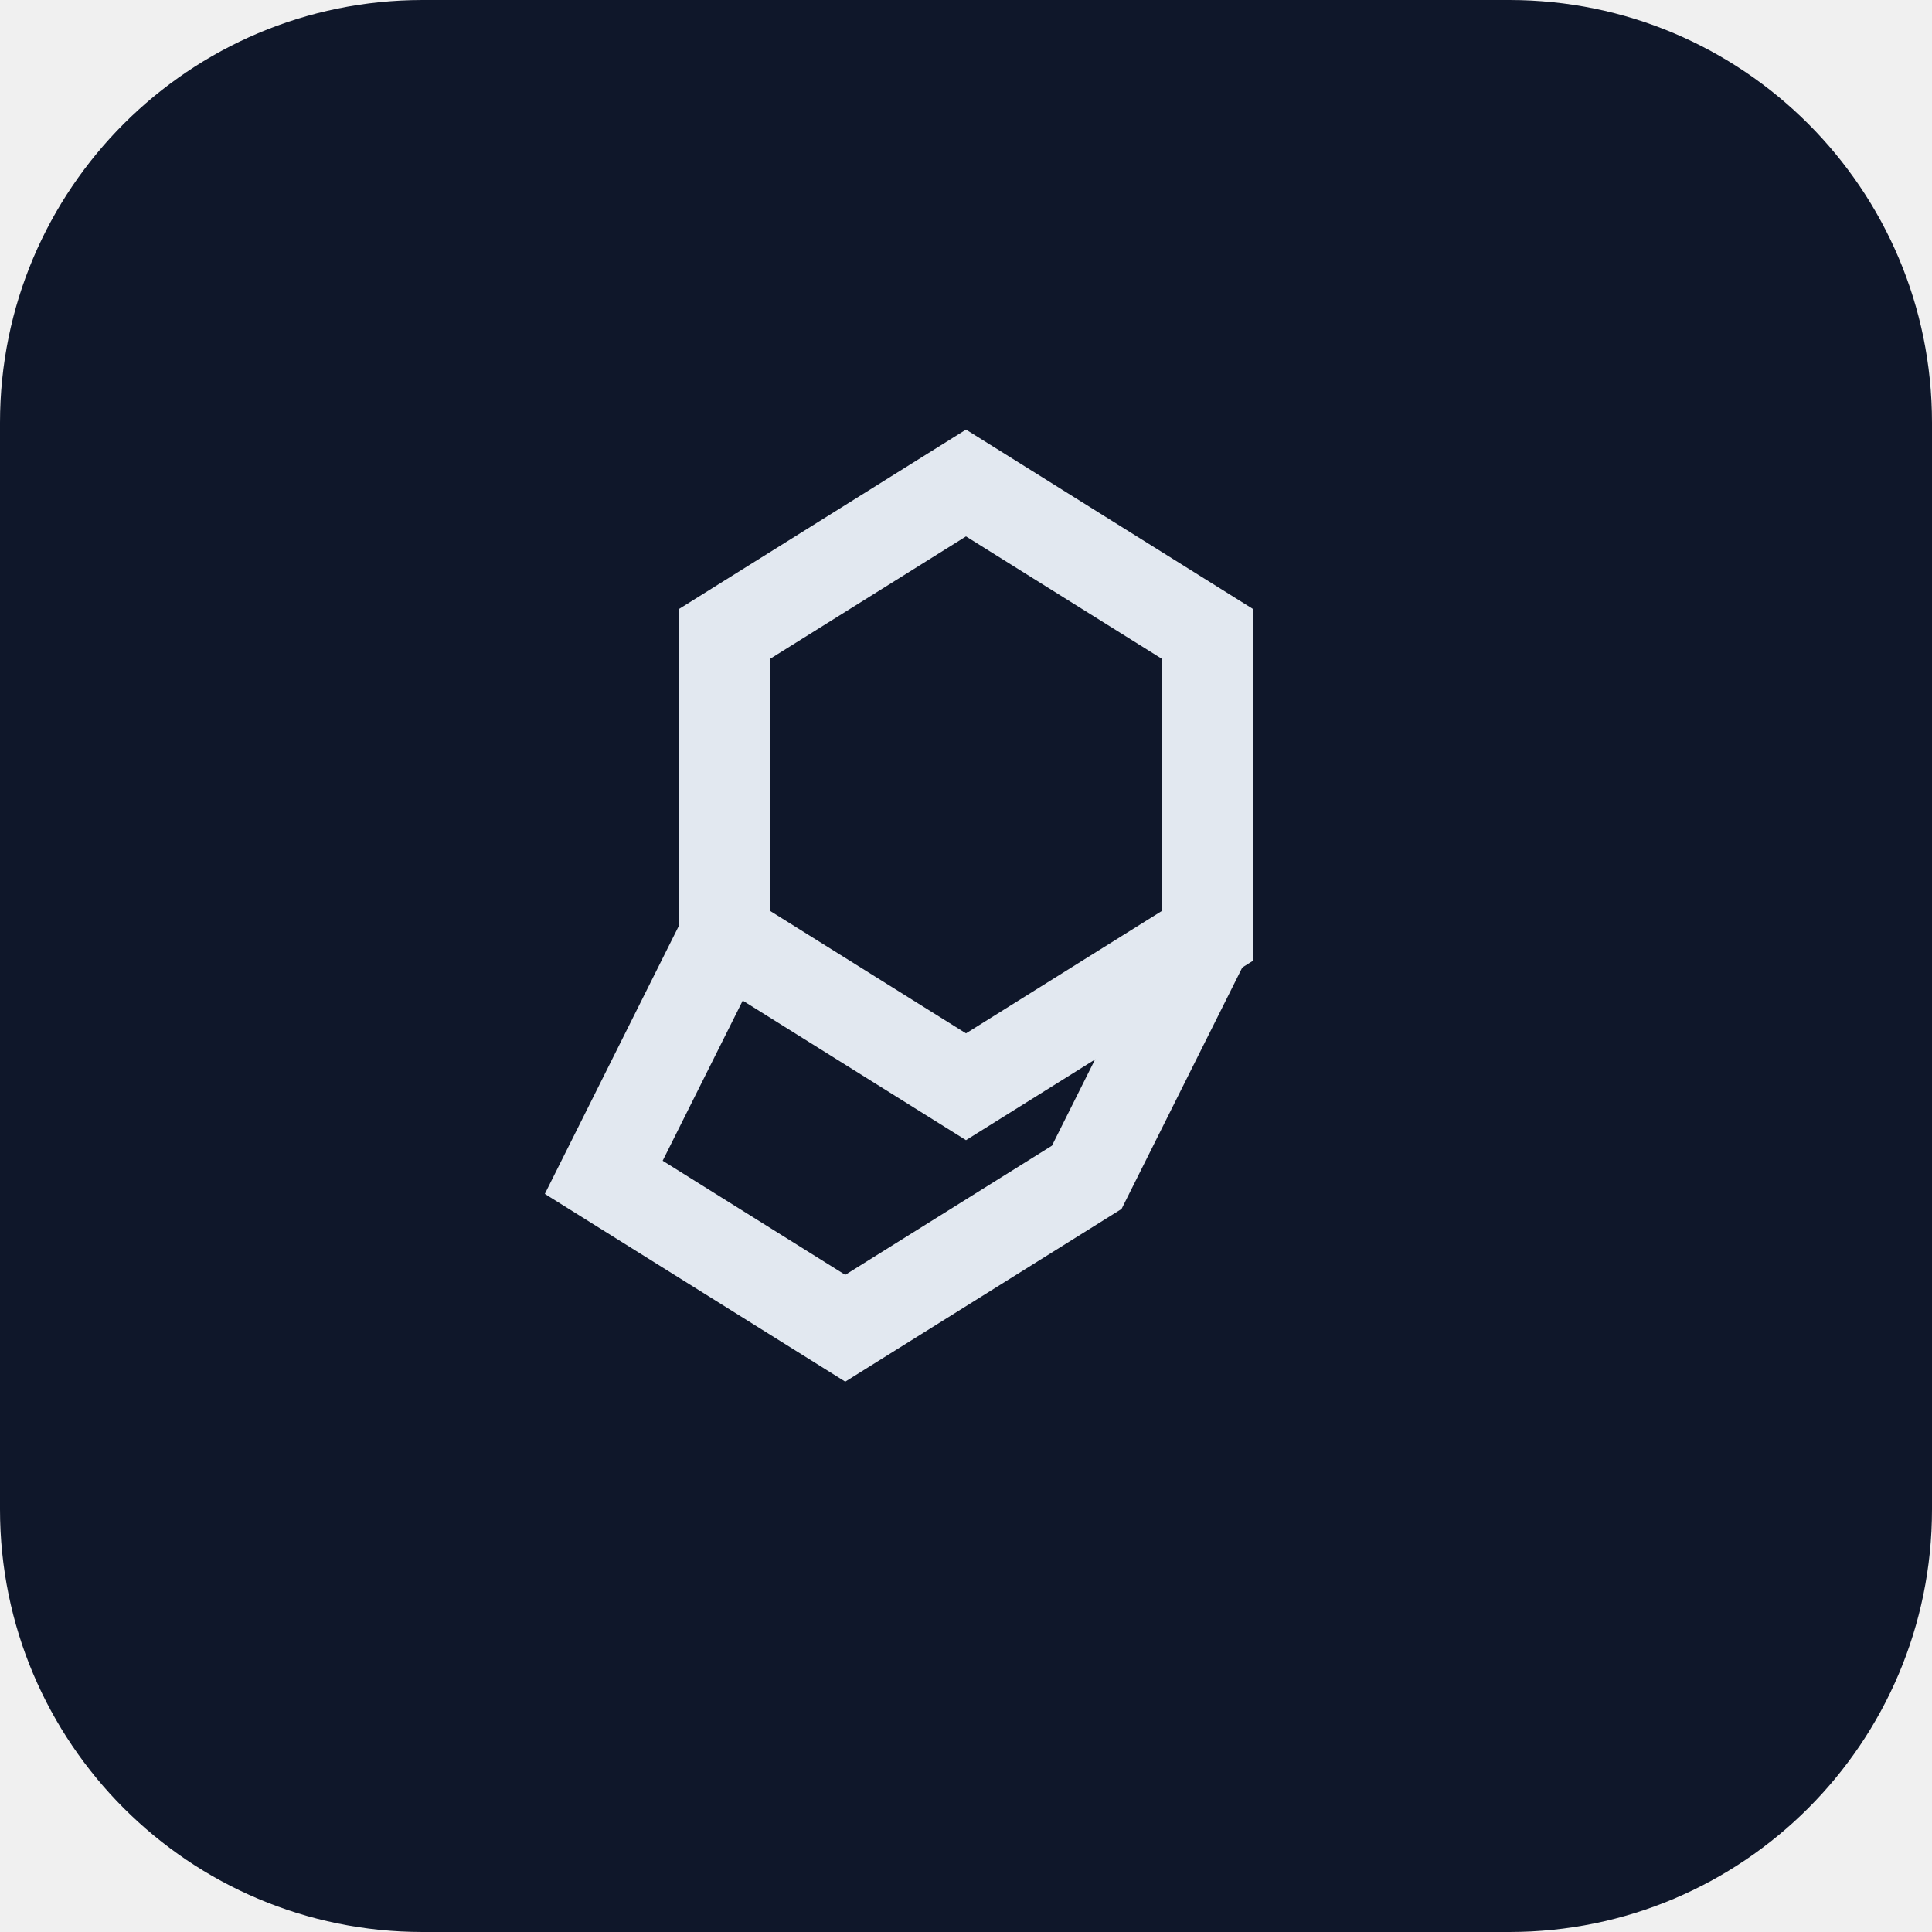
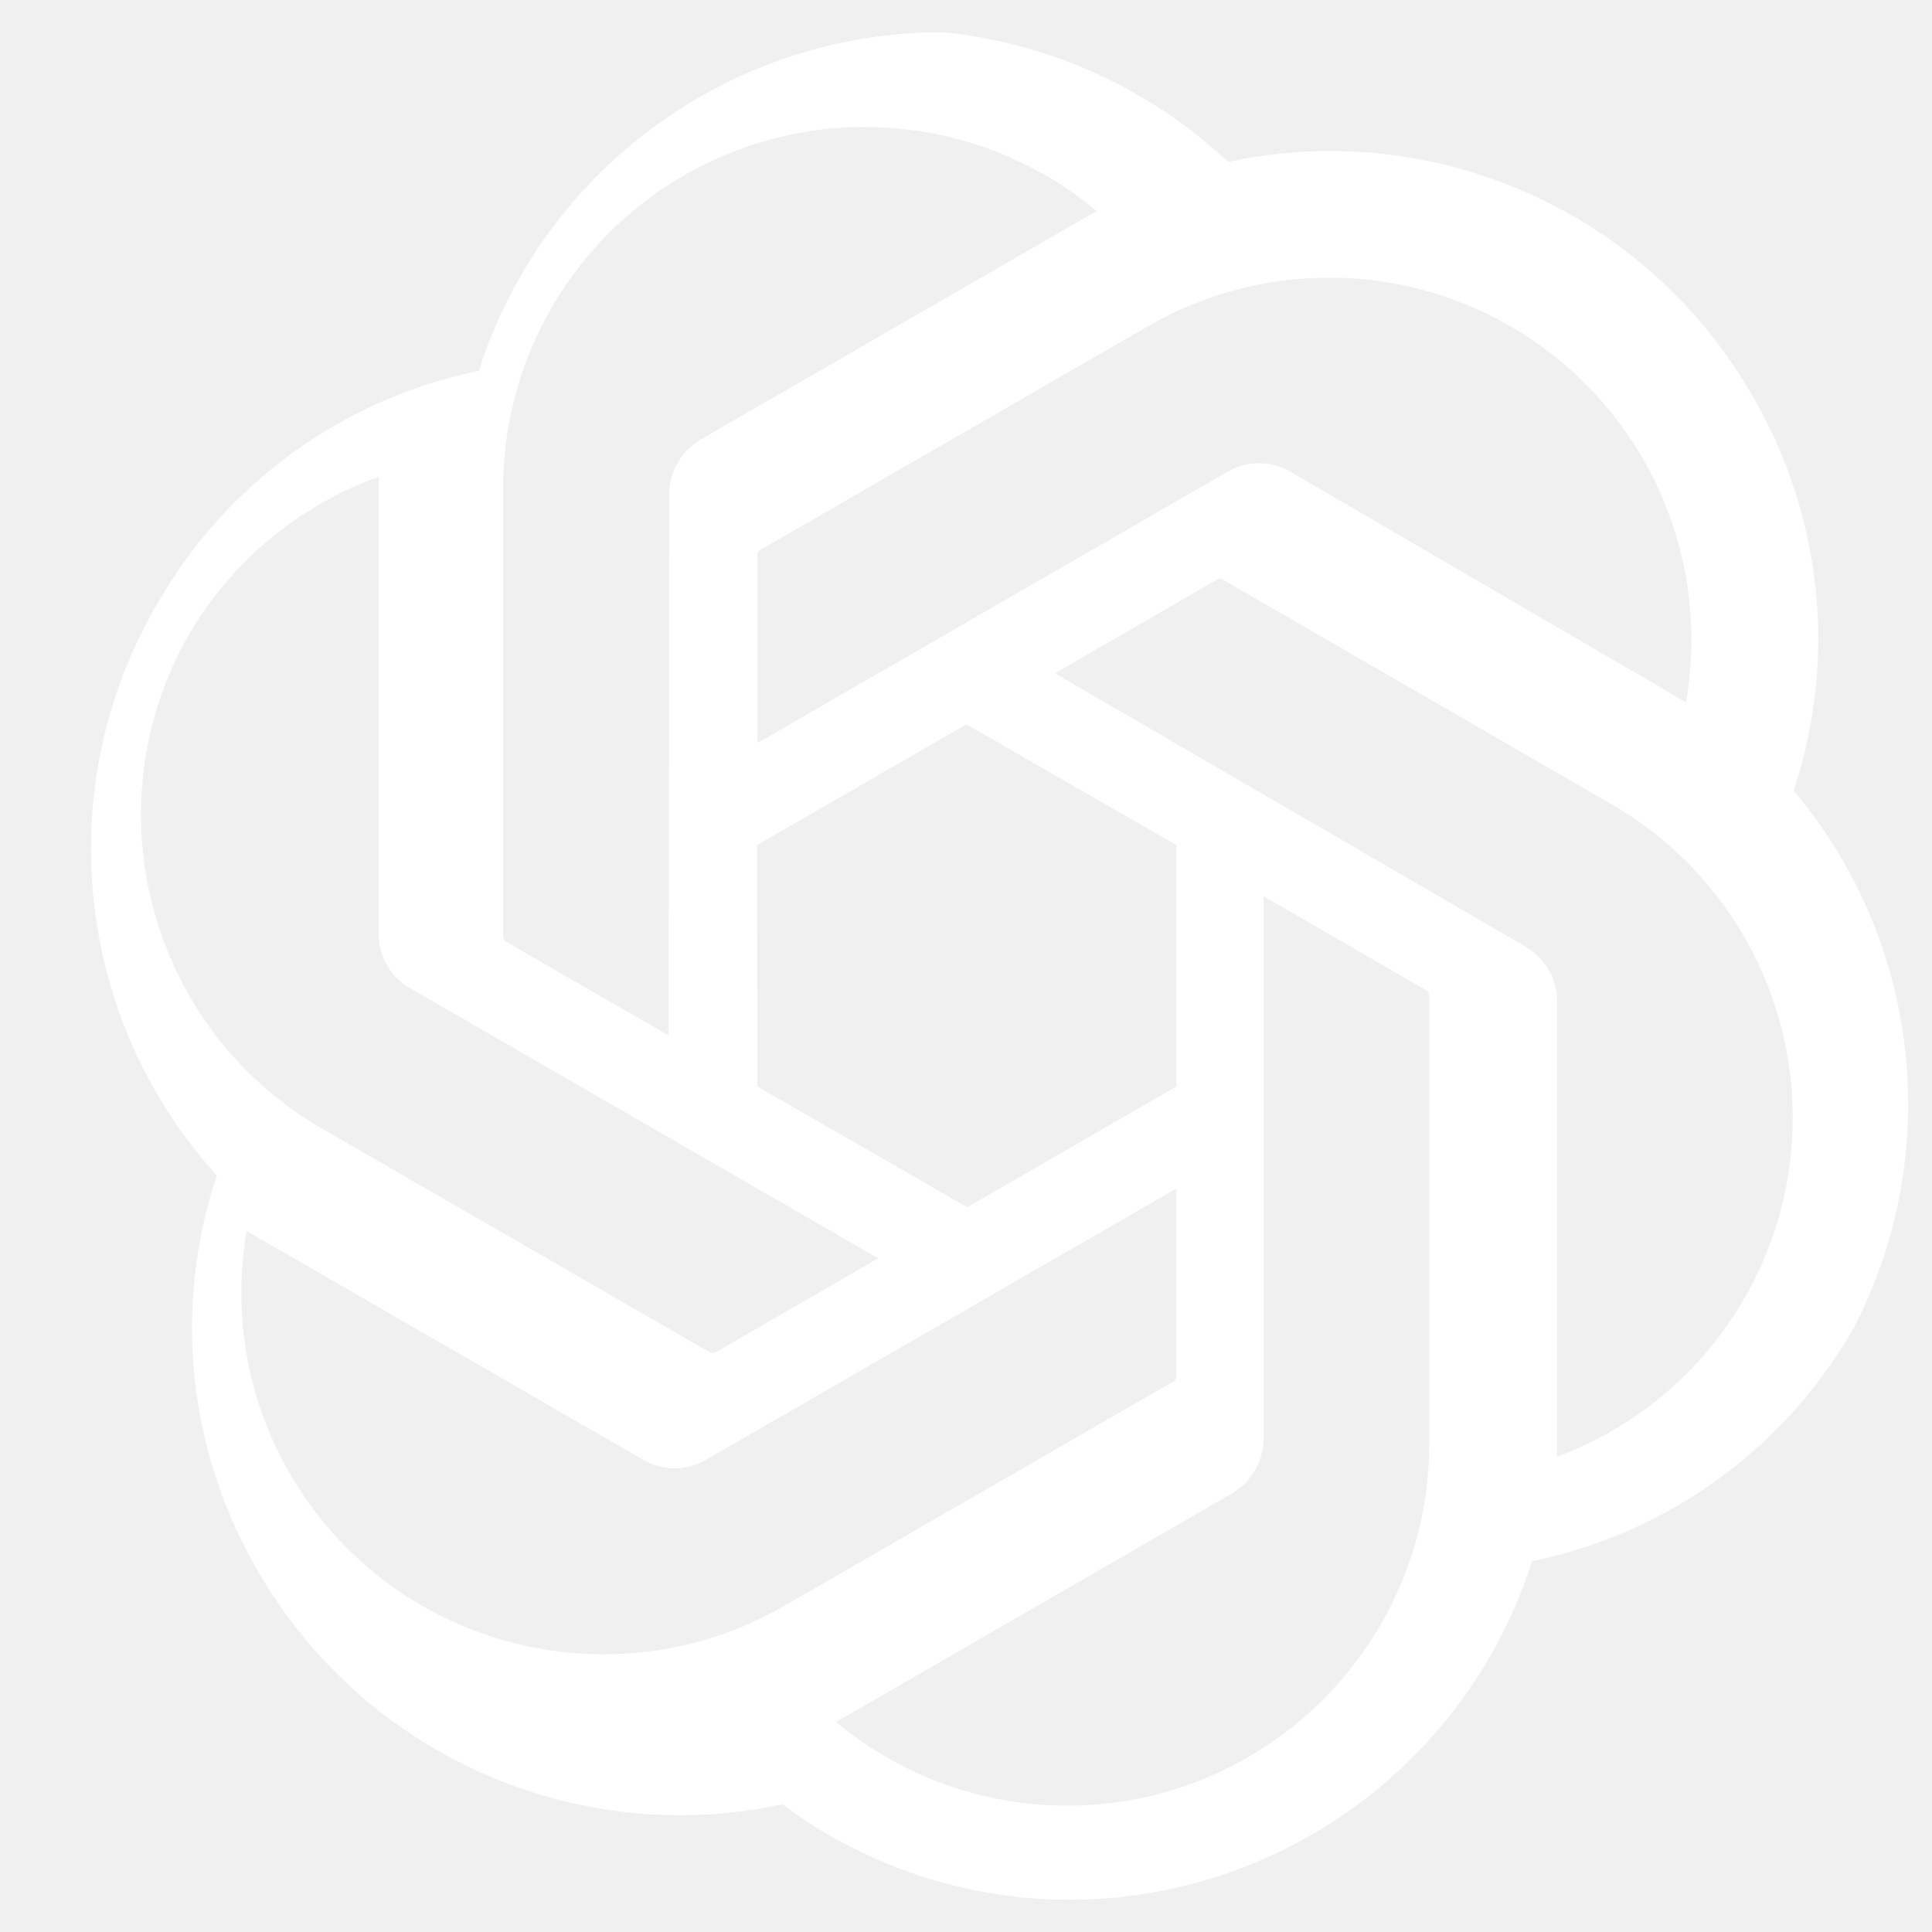
- <svg xmlns="http://www.w3.org/2000/svg" width="64" height="64" viewBox="0 0 64 64" fill="none">
-   <rect width="64" height="64" rx="14" fill="#0F172A" />
-   <path d="M32 16L40 21V31L32 36L24 31V21L32 16Z" stroke="#E2E8F0" stroke-width="3" />
-   <path d="M24 31L20 39L28 44L36 39L40 31" stroke="#E2E8F0" stroke-width="3" />
+ <svg xmlns="http://www.w3.org/2000/svg" viewBox="0 0 24 24" width="24" height="24" fill="none">
+   <path d="M22.282 9.821a5.985 5.985 0 00-.516-4.91 6.046 6.046 0 00-6.51-2.9A6.065 6.065 0 0011.72.4a6.044 6.044 0 00-5.772 4.206 5.984 5.984 0 00-3.998 2.9 6.045 6.045 0 00.743 7.097 5.98 5.98 0 00.51 4.911 6.051 6.051 0 006.515 2.9A5.985 5.985 0 0013.26 23.6a6.044 6.044 0 005.772-4.206 5.984 5.984 0 003.997-2.9 6.045 6.045 0 00-.747-6.672zM13.26 22.43a4.476 4.476 0 01-2.876-1.04l.143-.08 4.778-2.758a.795.795 0 00.392-.681v-6.737l2.02 1.168a.071.071 0 01.038.052v5.583a4.504 4.504 0 01-4.494 4.494zM3.6 18.304a4.47 4.47 0 01-.535-3.014l.142.085 4.783 2.759a.771.771 0 00.78 0l5.843-3.369v2.332a.08.08 0 01-.033.062L9.74 19.95a4.5 4.5 0 01-6.14-1.646zM2.34 7.896a4.485 4.485 0 012.366-1.973V11.6a.766.766 0 00.388.676l5.815 3.355-2.02 1.168a.076.076 0 01-.071 0l-4.83-2.786A4.504 4.504 0 012.34 7.896zm16.597 3.855l-5.833-3.387L15.119 7.2a.076.076 0 01.071 0l4.83 2.791a4.494 4.494 0 01-.676 8.105v-5.678a.79.79 0 00-.407-.667zm2.01-3.023l-.141-.085-4.774-2.782a.776.776 0 00-.785 0L9.409 9.23V6.897a.066.066 0 01.028-.061l4.83-2.787a4.5 4.5 0 016.68 4.66zm-12.64 4.135l-2.02-1.164a.08.08 0 01-.038-.057V6.075a4.494 4.494 0 017.375-3.453l-.142.08L8.704 5.46a.795.795 0 00-.392.68zm1.097-2.365l2.602-1.5 2.607 1.5v2.999l-2.597 1.5-2.607-1.5z" fill="#fff" />
</svg>
